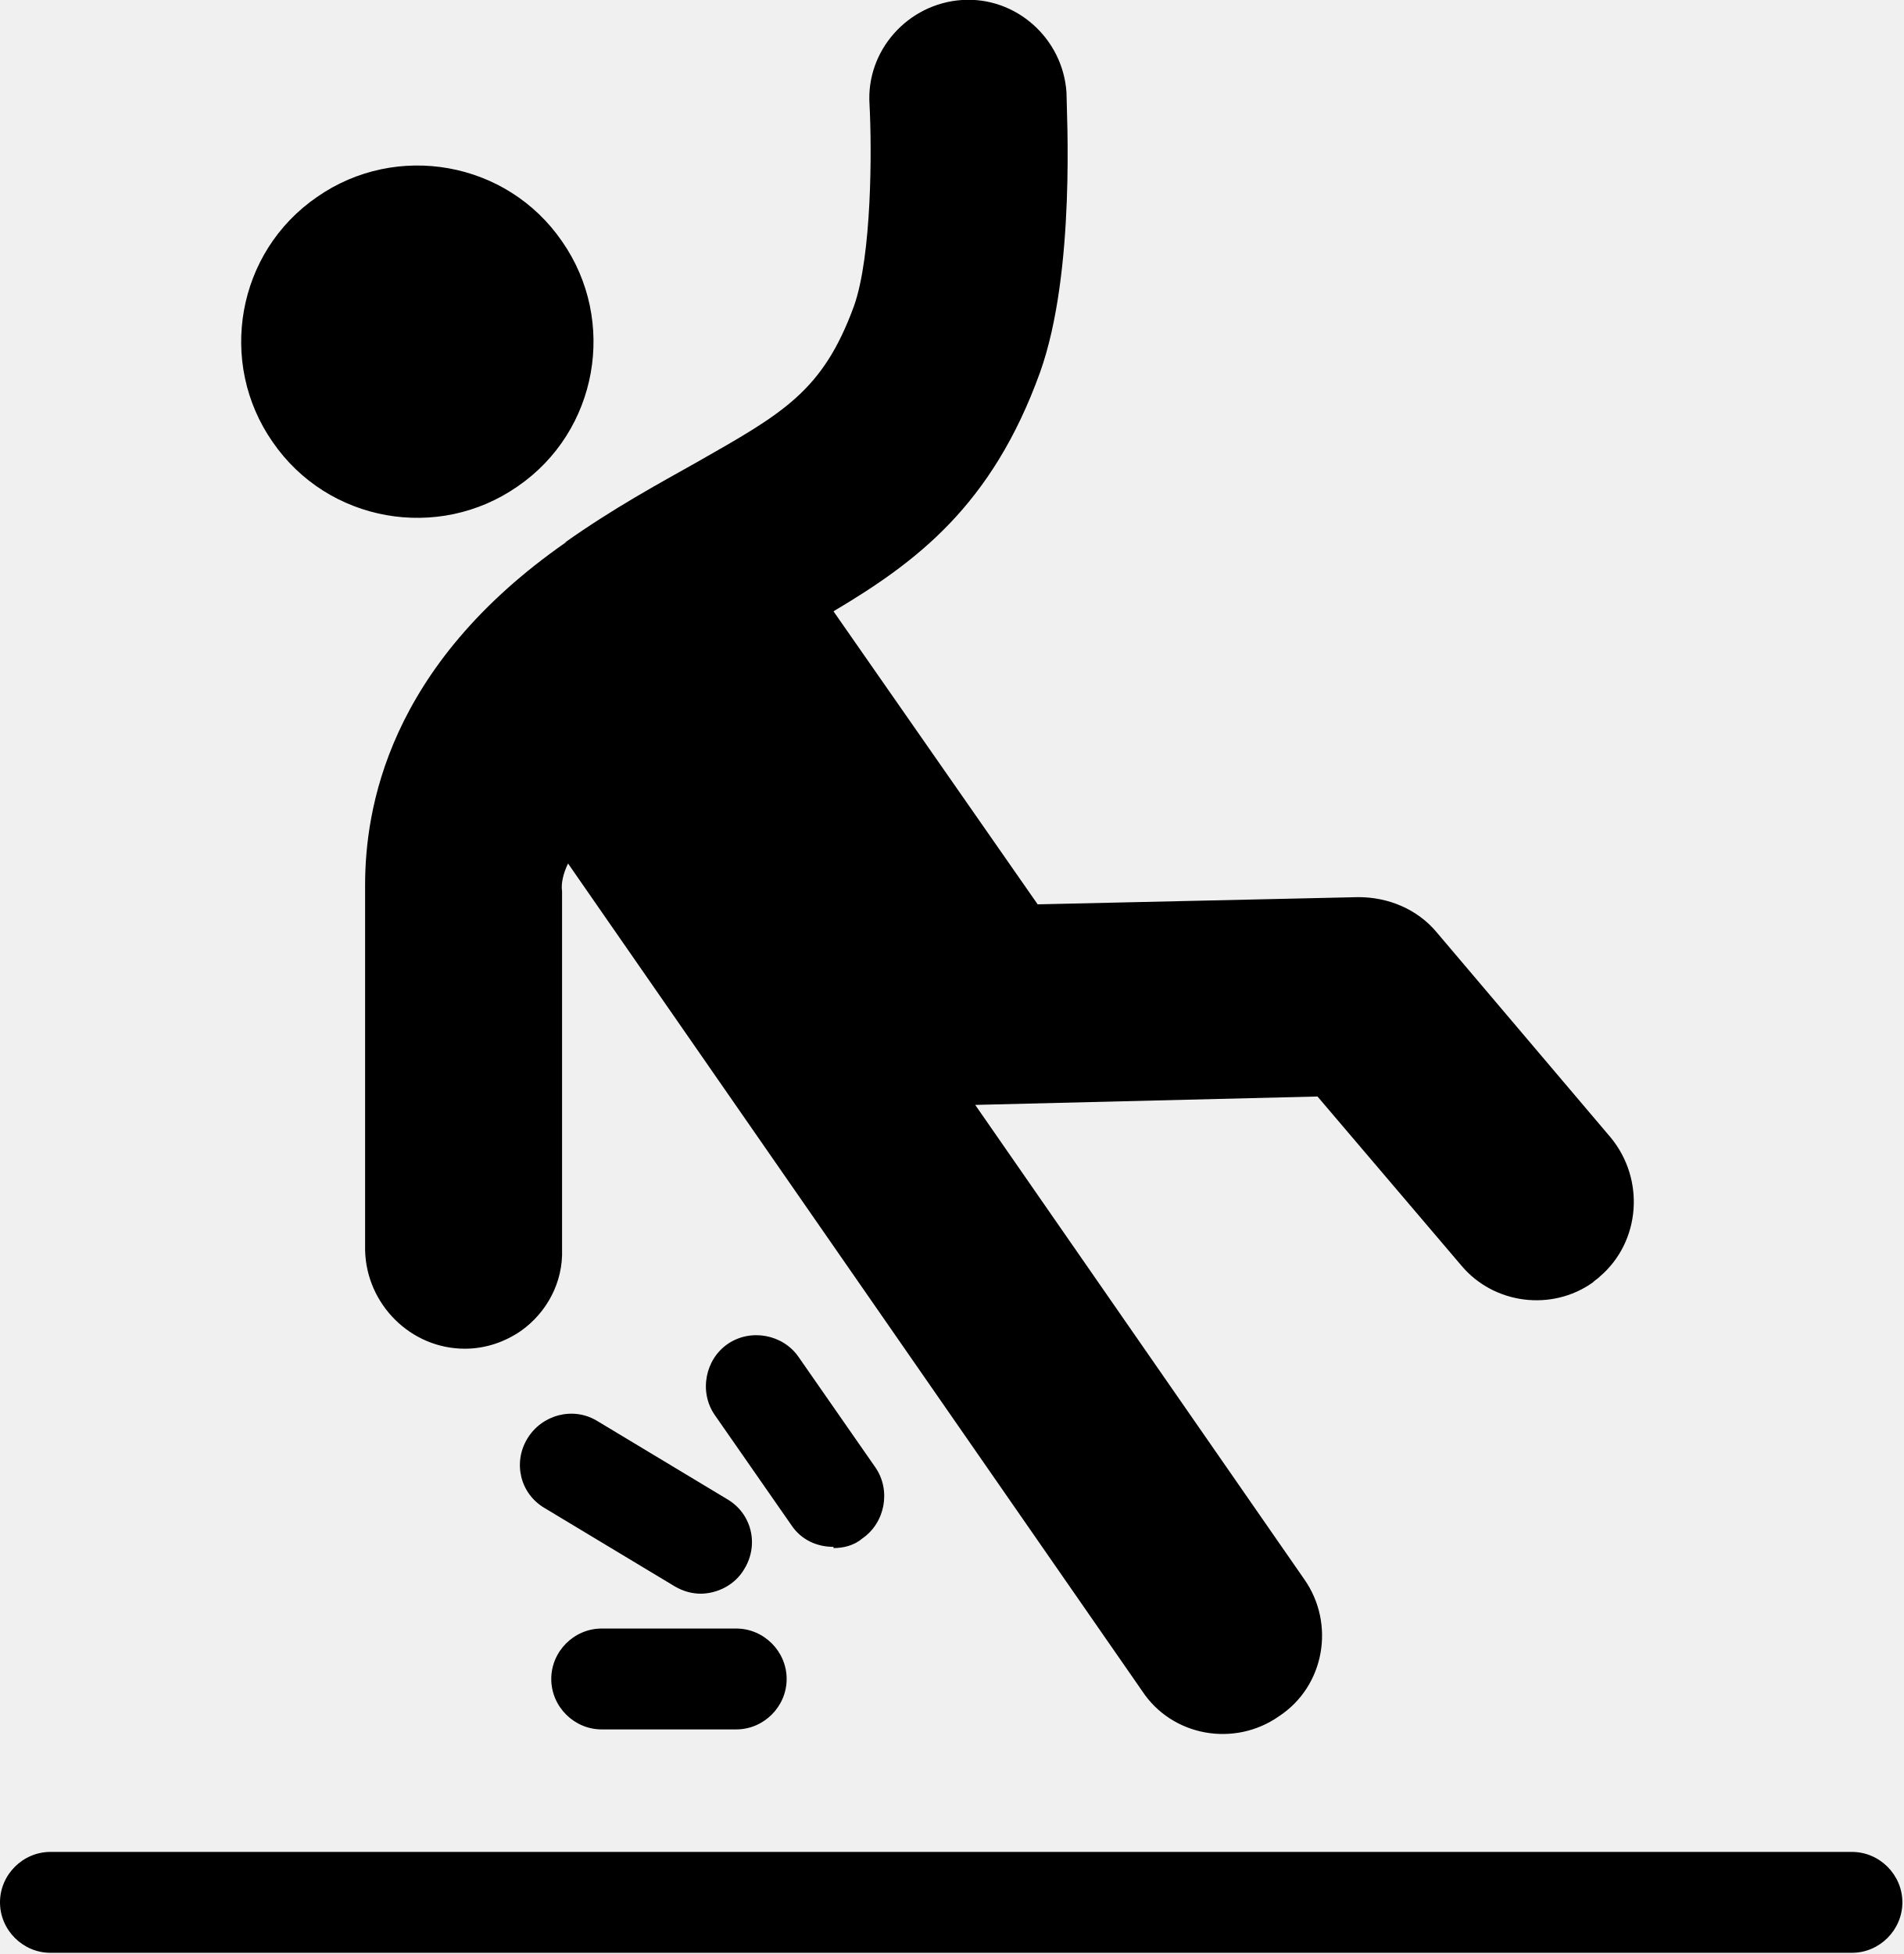
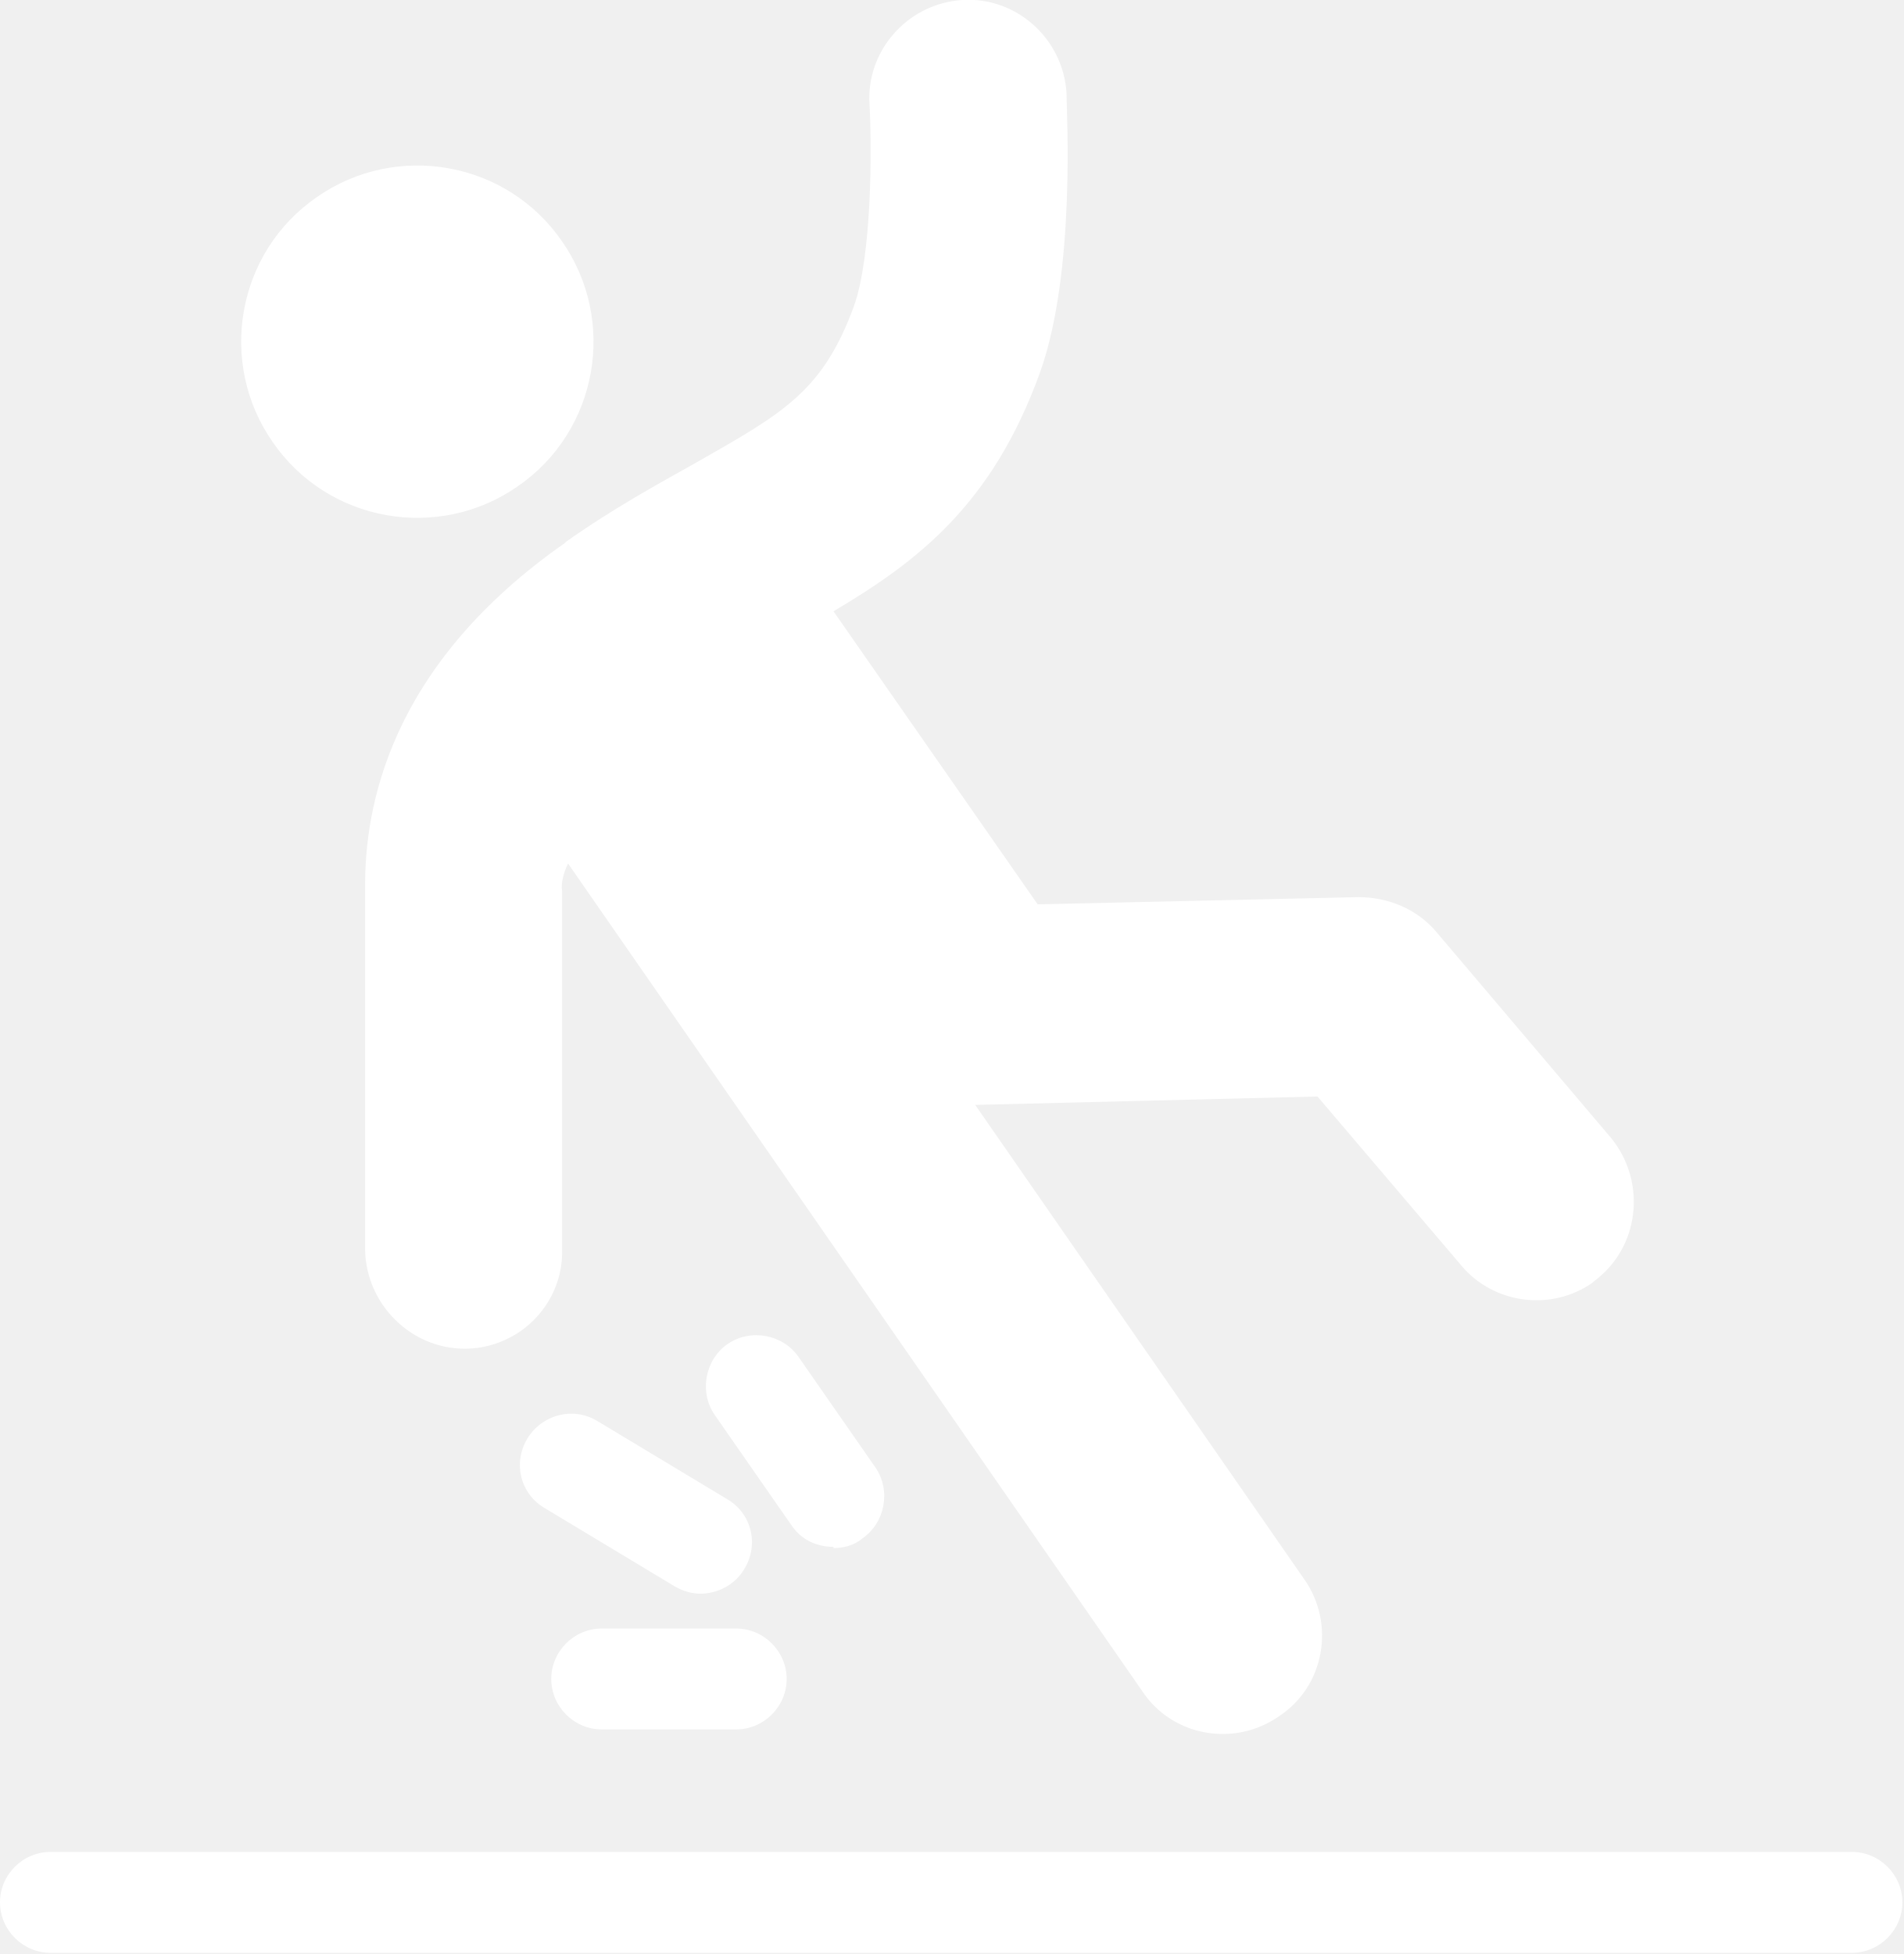
- <svg xmlns="http://www.w3.org/2000/svg" id="b" data-name="Layer 2" viewBox="0 0 15.85 16.27">
-   <g id="c" data-name="Layer 1">
-     <path d="M4.7,4.52c.41-.29.78-.49,1.1-.67.72-.41,1.05-.59,1.31-1.3.15-.42.15-1.31.13-1.68-.03-.45.32-.84.77-.87.45-.03.84.32.87.77,0,.15.08,1.49-.22,2.33-.4,1.11-1.03,1.58-1.72,1.99l1.7,2.44,2.67-.06c.25,0,.49.1.65.29l1.45,1.71c.29.35.25.87-.09,1.16-.02.02-.04.03-.06.05-.34.24-.82.18-1.09-.14l-1.2-1.41-2.85.07,2.74,3.95c.26.37.17.89-.21,1.14-.37.26-.89.17-1.14-.21l-4.69-6.76s0,0,0,0l-.09-.13c-.04.08-.06.17-.05.23v2.98c.01.28-.13.53-.34.68-.13.09-.29.15-.47.15-.45,0-.82-.37-.83-.82,0,0,0-2.28,0-3.04,0-.62.18-1.82,1.68-2.86ZM4.31,4.05c.67-.46.83-1.38.37-2.04-.46-.67-1.38-.83-2.04-.37-.67.46-.83,1.38-.37,2.04.46.67,1.38.83,2.04.37ZM15.43,15.42H.42c-.23,0-.42.19-.42.42s.19.42.42.42h15c.23,0,.42-.19.42-.42s-.19-.42-.42-.42ZM5.83,13.27c.14,0,.29-.07.37-.21.12-.2.06-.46-.15-.58l-1.08-.65c-.2-.12-.46-.05-.58.15-.12.2-.06.46.15.58l1.08.65c.07.04.14.06.22.06ZM6.94,12.89c.08,0,.17-.02.24-.08.19-.13.24-.4.11-.59l-.64-.92c-.13-.19-.4-.24-.59-.11-.19.13-.24.4-.11.59l.64.92c.08.12.21.18.35.18ZM5.01,14.4h1.12c.23,0,.42-.19.42-.42s-.19-.42-.42-.42h-1.12c-.23,0-.42.19-.42.42s.19.42.42.42Z" />
+ <svg xmlns="http://www.w3.org/2000/svg" id="Layer_2" data-name="Layer 2" viewBox="0 0 15.85 16.27">
+   <defs>
+     <style>
+       .cls-1 {
+         fill: #fff;
+       }
+     </style>
+   </defs>
+   <g id="Layer_1-2" data-name="Layer 1">
+     <path class="cls-1" d="M4.7,4.52c.41-.29.78-.49,1.1-.67.72-.41,1.05-.59,1.31-1.3.15-.42.15-1.31.13-1.68-.03-.45.32-.84.77-.87.45-.03.84.32.87.77,0,.15.08,1.49-.22,2.33-.4,1.11-1.03,1.58-1.72,1.99l1.7,2.44,2.67-.06c.25,0,.49.1.65.29l1.45,1.71c.29.35.25.87-.09,1.16-.02.02-.04.03-.06.05-.34.24-.82.18-1.09-.14l-1.2-1.41-2.85.07,2.74,3.95c.26.37.17.89-.21,1.14-.37.26-.89.17-1.14-.21l-4.69-6.76s0,0,0,0l-.09-.13c-.04.08-.06.17-.05.23v2.98c.01.28-.13.53-.34.68-.13.09-.29.15-.47.15-.45,0-.82-.37-.83-.82,0,0,0-2.28,0-3.04,0-.62.18-1.82,1.68-2.86ZM4.31,4.05c.67-.46.83-1.38.37-2.04-.46-.67-1.38-.83-2.04-.37-.67.46-.83,1.38-.37,2.04.46.67,1.38.83,2.04.37ZM15.43,15.42H.42c-.23,0-.42.19-.42.42s.19.42.42.42h15c.23,0,.42-.19.42-.42s-.19-.42-.42-.42ZM5.83,13.27c.14,0,.29-.07.37-.21.12-.2.06-.46-.15-.58l-1.08-.65c-.2-.12-.46-.05-.58.15-.12.2-.06.46.15.58l1.08.65c.07.04.14.06.22.06ZM6.94,12.89c.08,0,.17-.02.24-.08.19-.13.24-.4.11-.59l-.64-.92c-.13-.19-.4-.24-.59-.11-.19.13-.24.4-.11.59l.64.92c.08.12.21.18.35.18ZM5.01,14.4h1.12c.23,0,.42-.19.42-.42s-.19-.42-.42-.42h-1.12c-.23,0-.42.19-.42.42s.19.42.42.42Z" />
  </g>
</svg>
